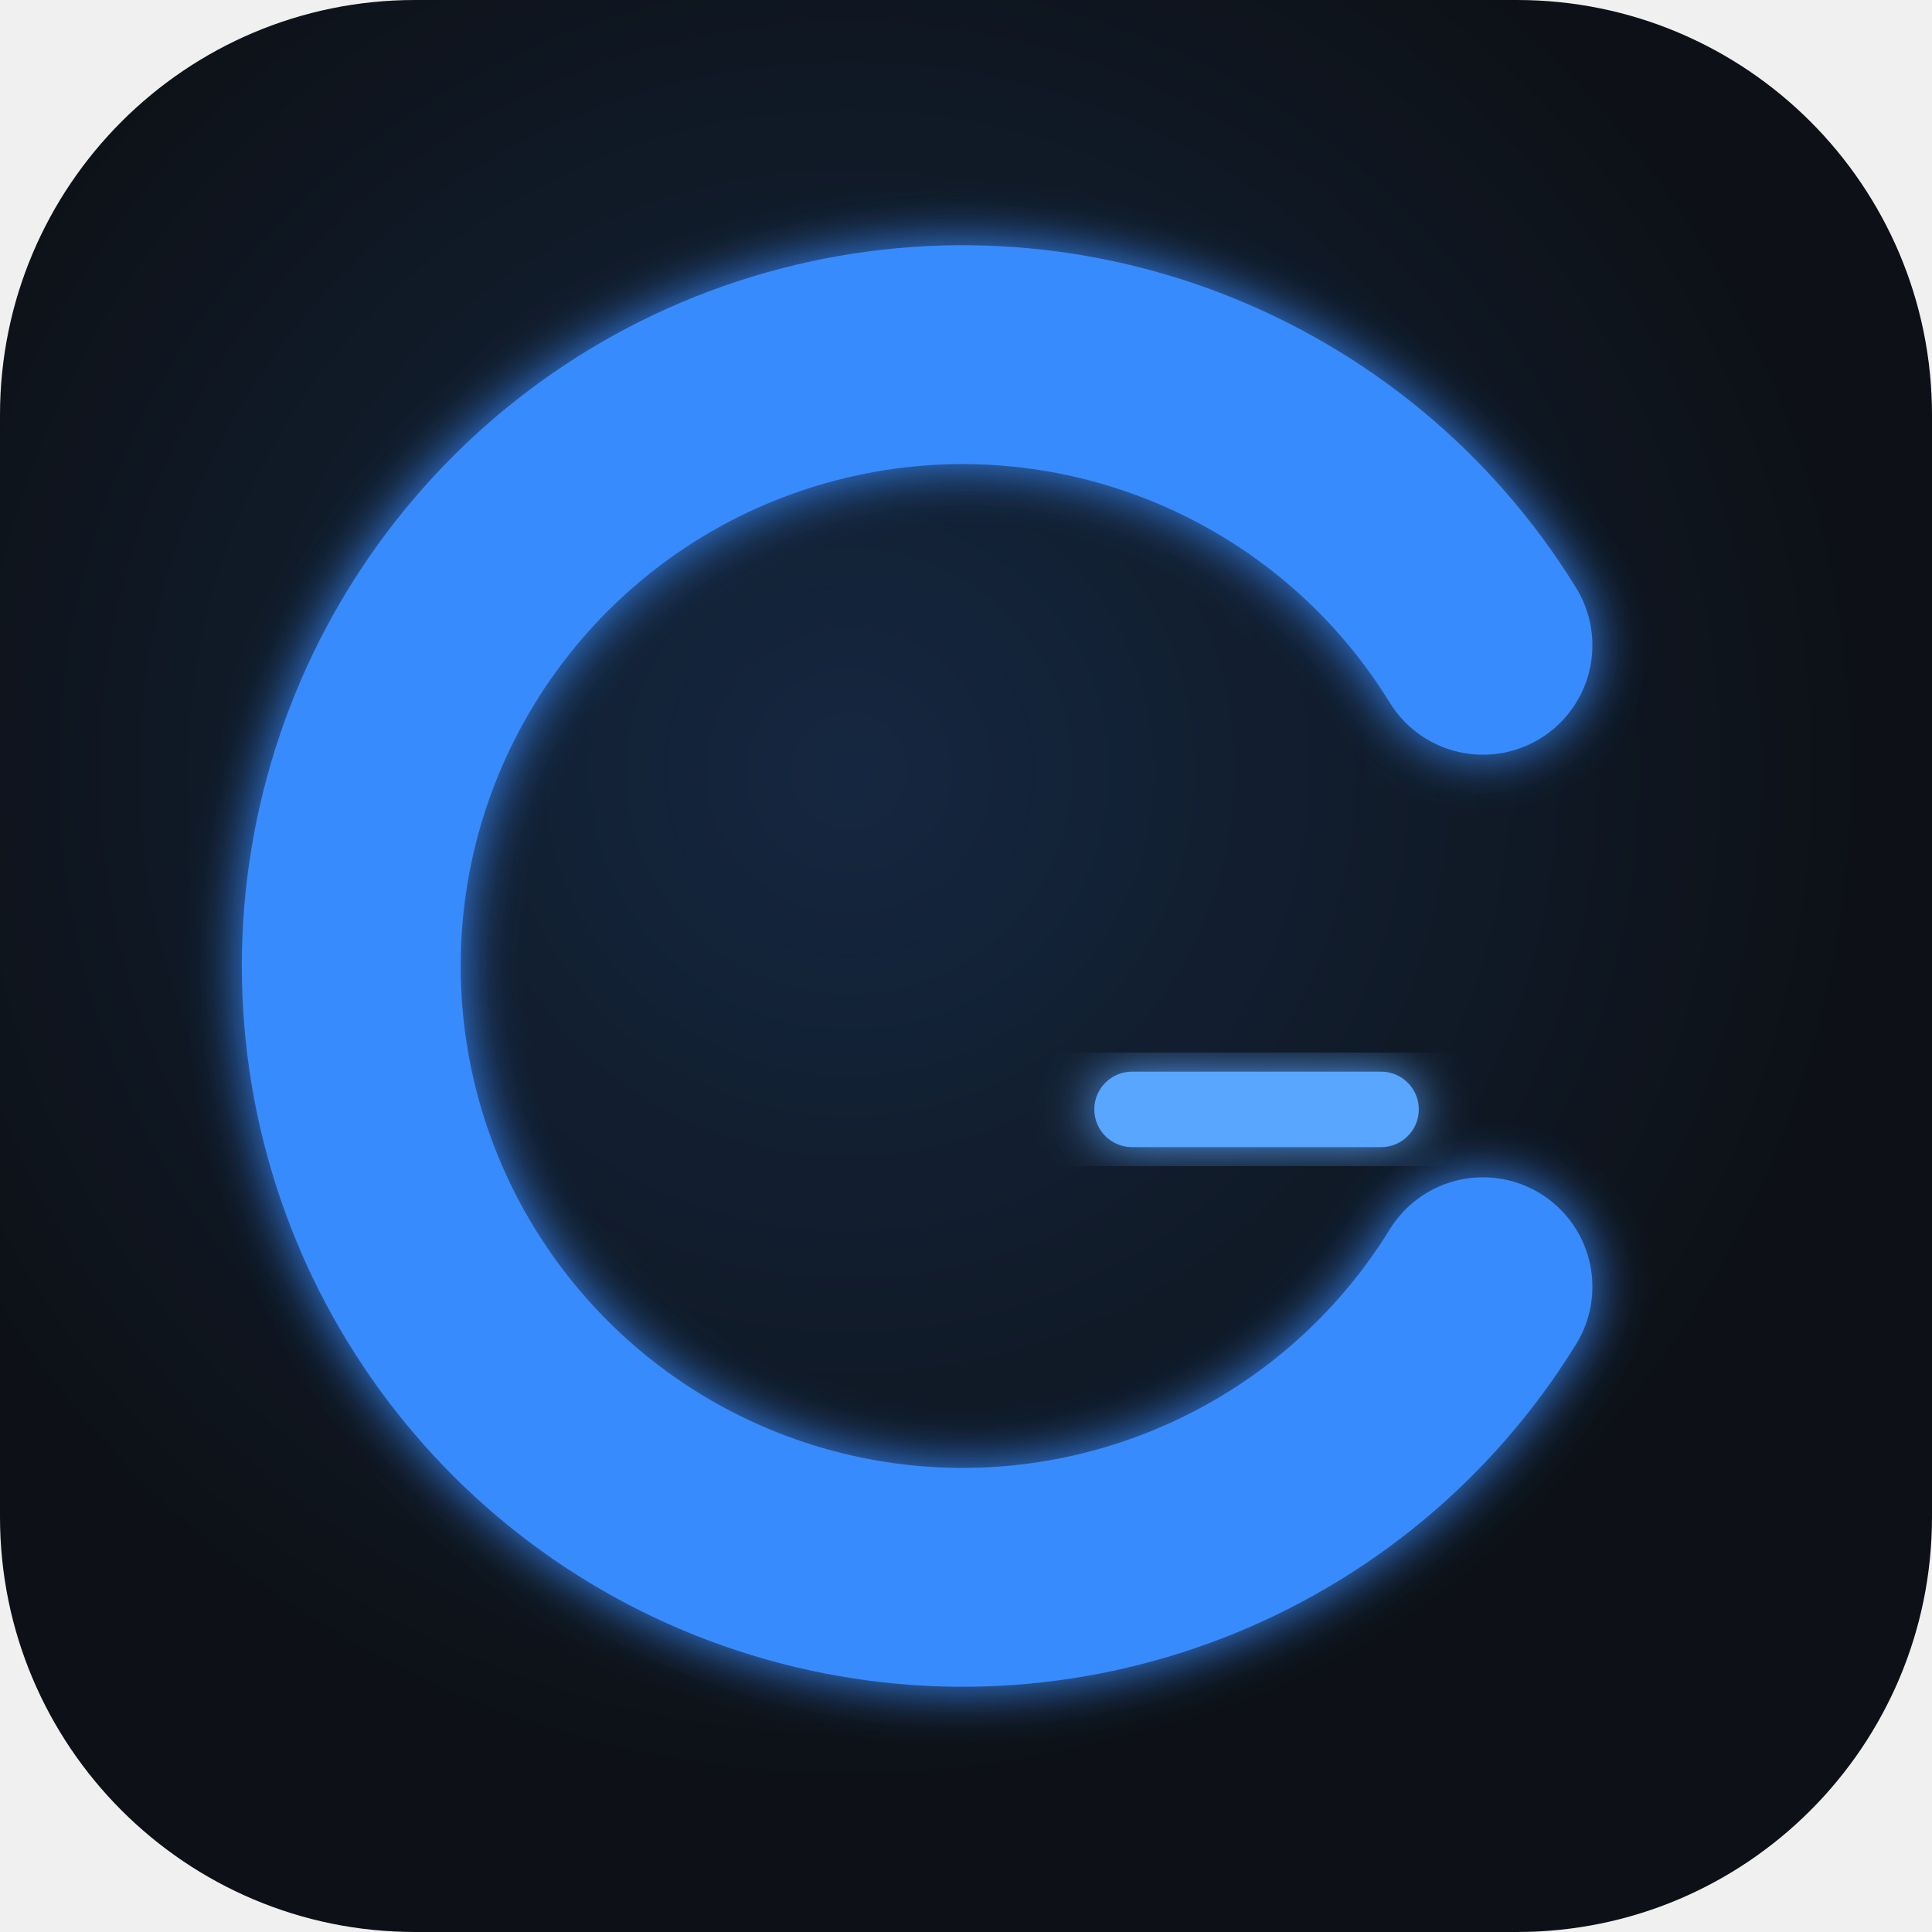
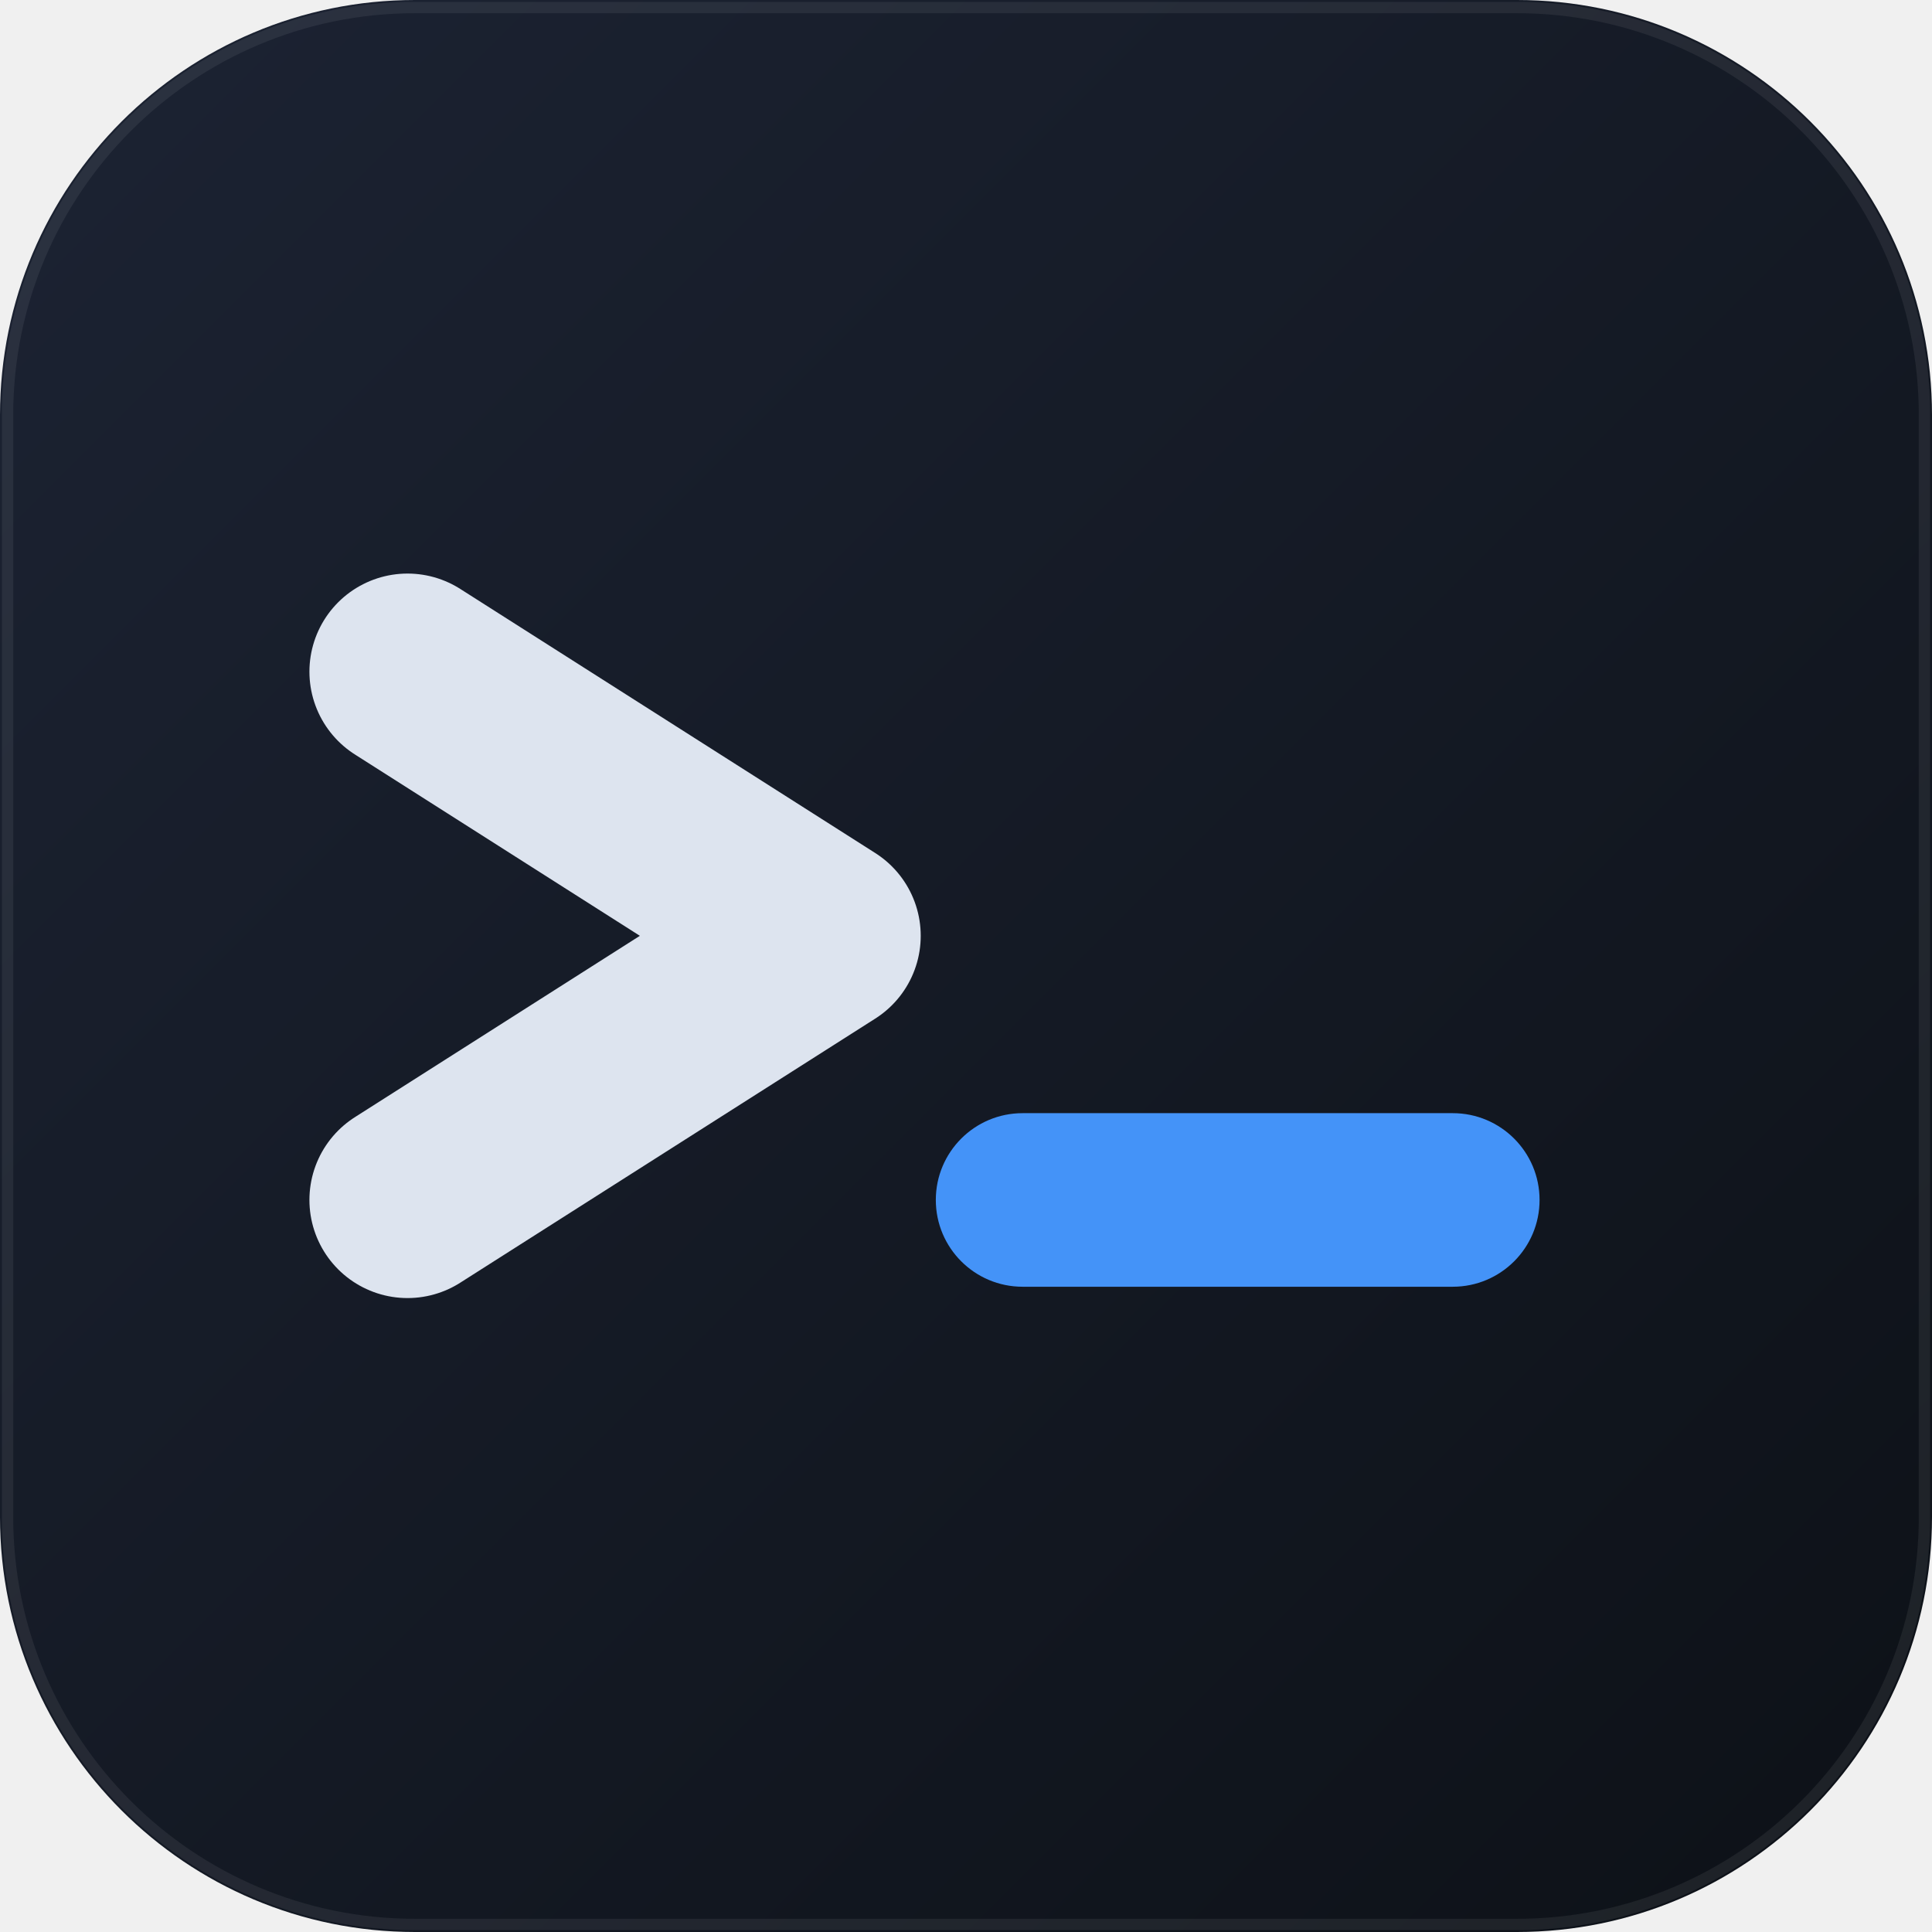
<svg xmlns="http://www.w3.org/2000/svg" width="512" height="512" viewBox="0 0 512 512" fill="none">
  <defs>
-     <filter id="glow" x="-25%" y="-25%" width="150%" height="150%">
-       <feGaussianBlur stdDeviation="7" result="blur" />
-       <feMerge>
-         <feMergeNode in="blur" />
-         <feMergeNode in="SourceGraphic" />
-       </feMerge>
-     </filter>
-     <radialGradient id="bgGlow" cx="44%" cy="40%" r="52%">
-       <stop offset="0%" stop-color="#388bfd" stop-opacity="0.18" />
-       <stop offset="100%" stop-color="#388bfd" stop-opacity="0" />
-     </radialGradient>
+     <linearGradient id="bgGrad" x1="0" y1="0" x2="512" y2="512" gradientUnits="userSpaceOnUse">
+       <stop offset="0%" stop-color="#1c2333" />
+       <stop offset="100%" stop-color="#0d1117" />
+     </linearGradient>
  </defs>
-   <rect width="512" height="512" rx="110" fill="#0d1117" />
-   <rect width="512" height="512" rx="110" fill="url(#bgGlow)" />
-   <path d="M 393,171 A 162,162 0 1,0 393,341" stroke="#388bfd" stroke-width="58" stroke-linecap="round" filter="url(#glow)" />
-   <rect x="290" y="284" width="86" height="20" rx="10" fill="#58a6ff" filter="url(#glow)" />
+   <rect width="512" height="512" rx="110" fill="url(#bgGrad)" />
+   <rect x="2" y="2" width="508" height="508" rx="108" fill="none" stroke="white" stroke-opacity="0.07" stroke-width="3" />
+   <path d="M 108,178 L 218,248 L 108,318" stroke="#dde4ef" stroke-width="52" stroke-linecap="round" stroke-linejoin="round" fill="none" />
+   <rect x="248" y="295" width="160" height="46" rx="23" fill="#4493f8" />
</svg>
